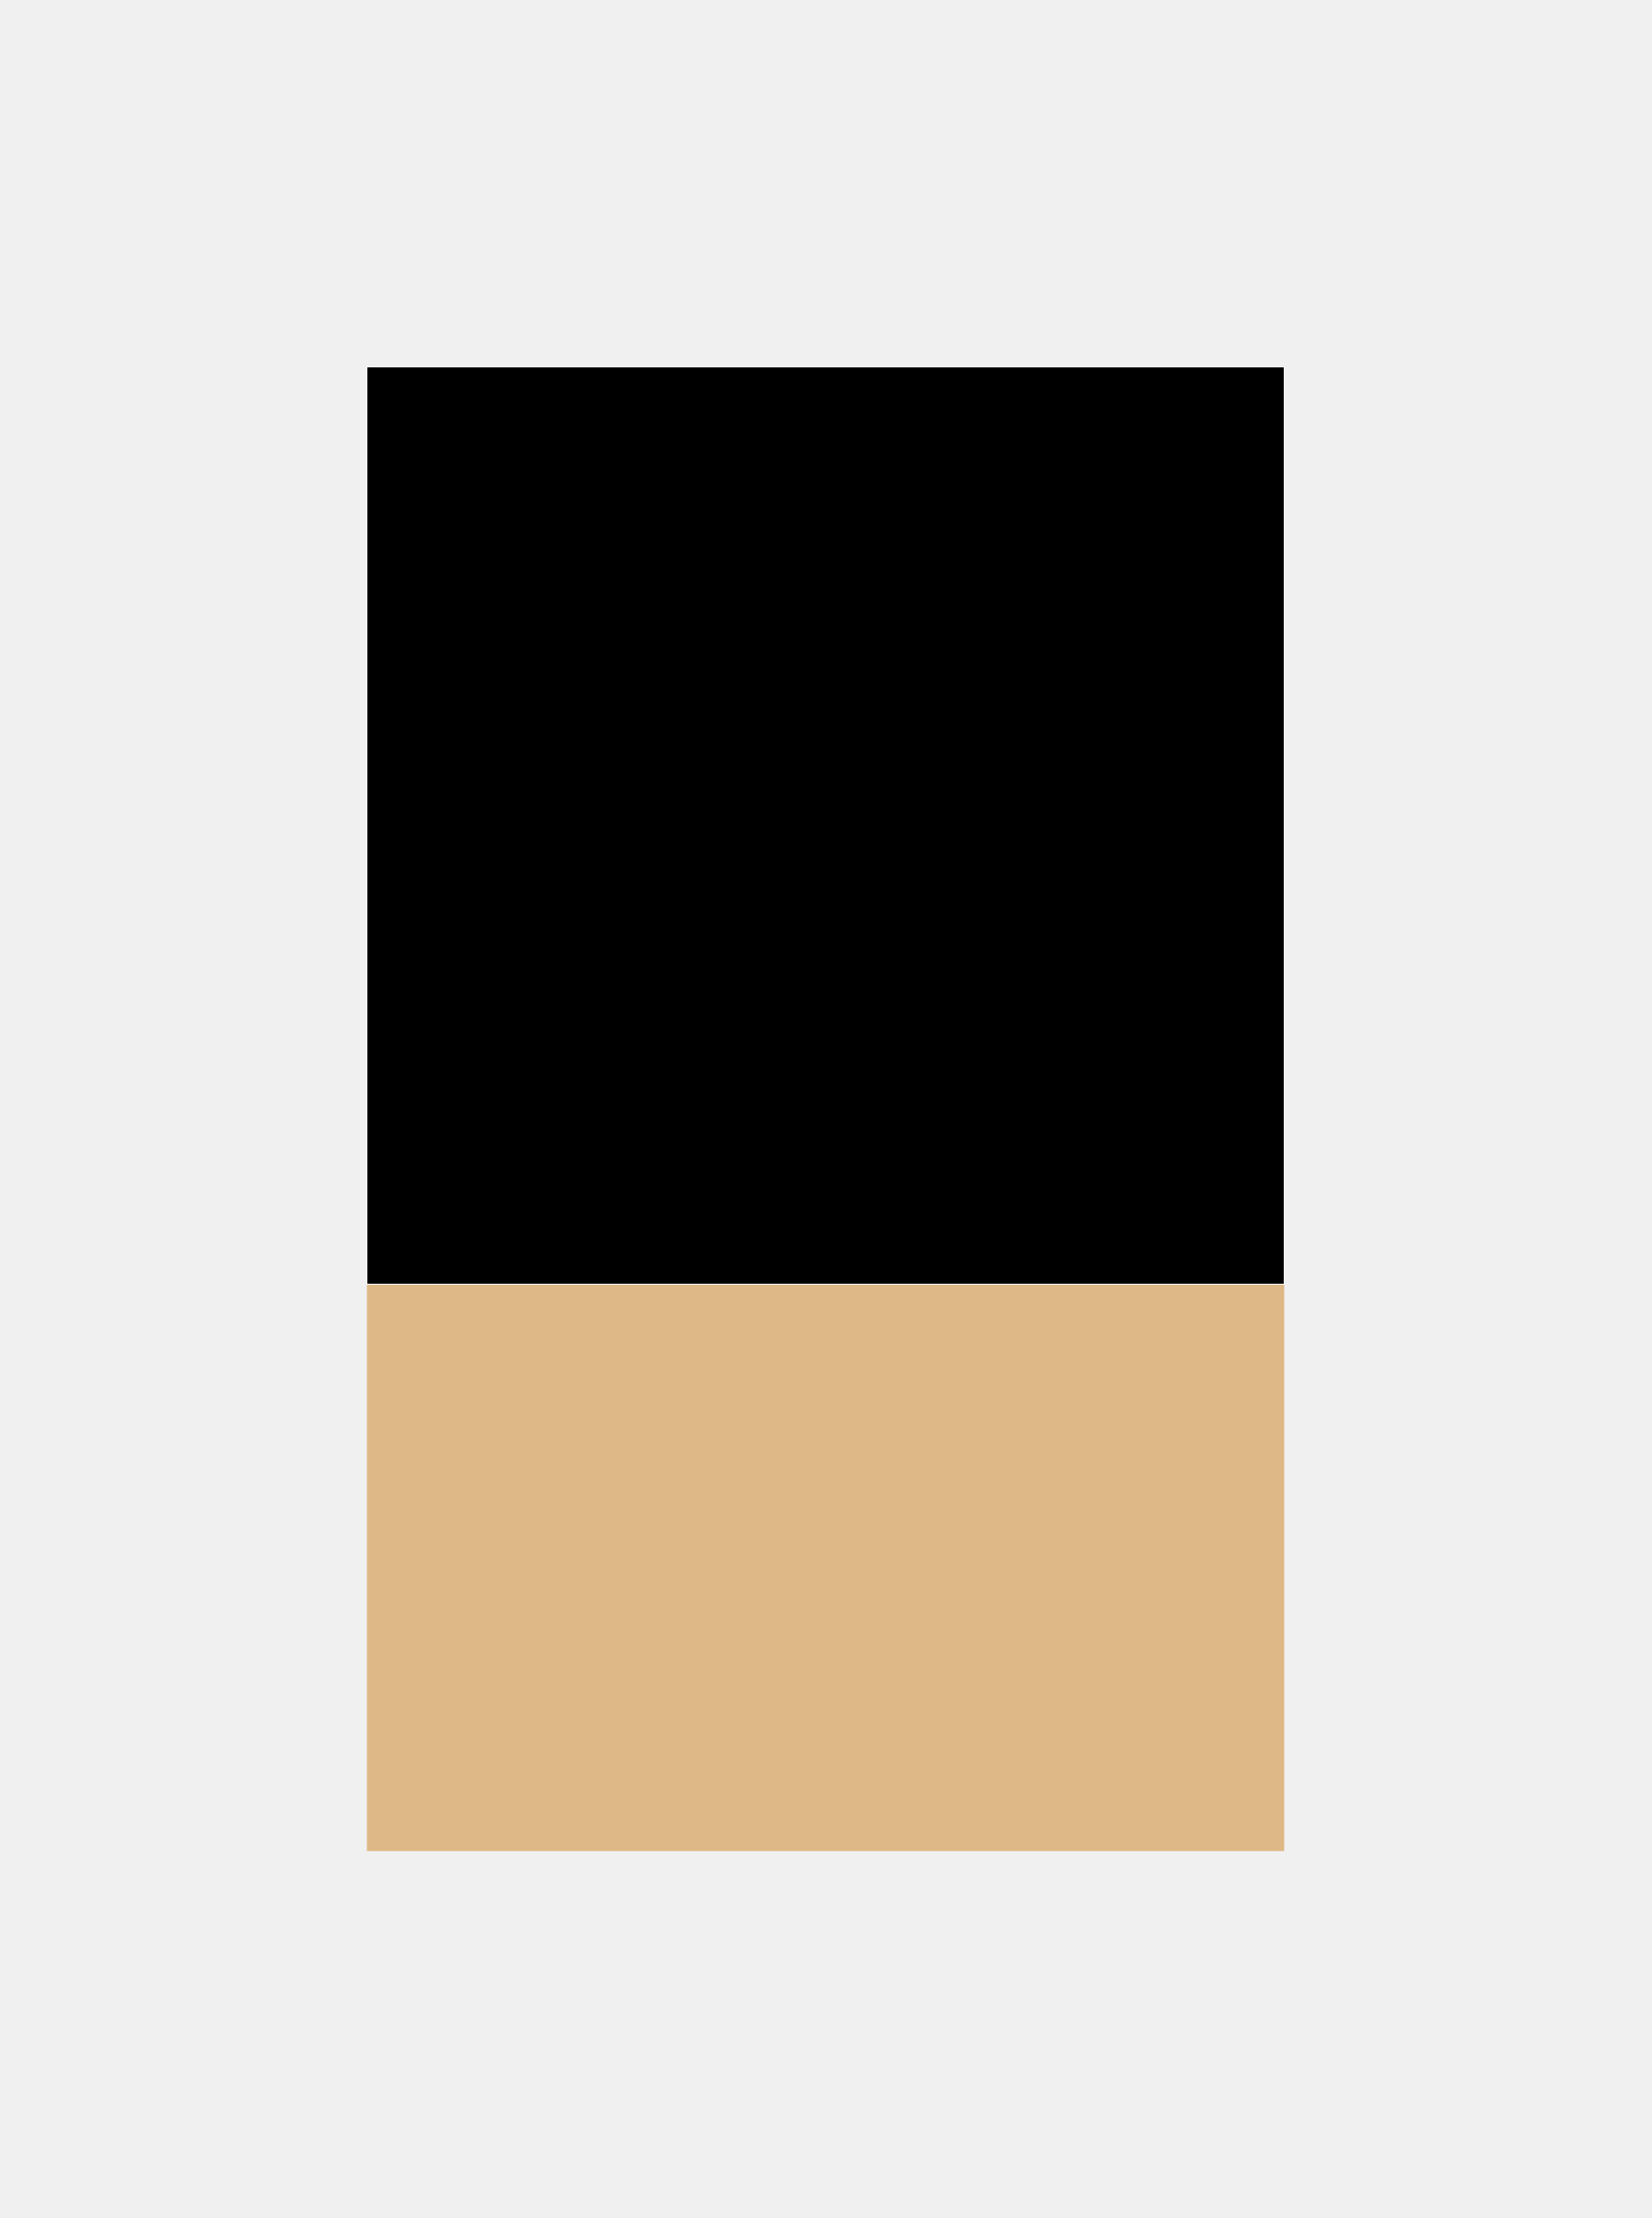
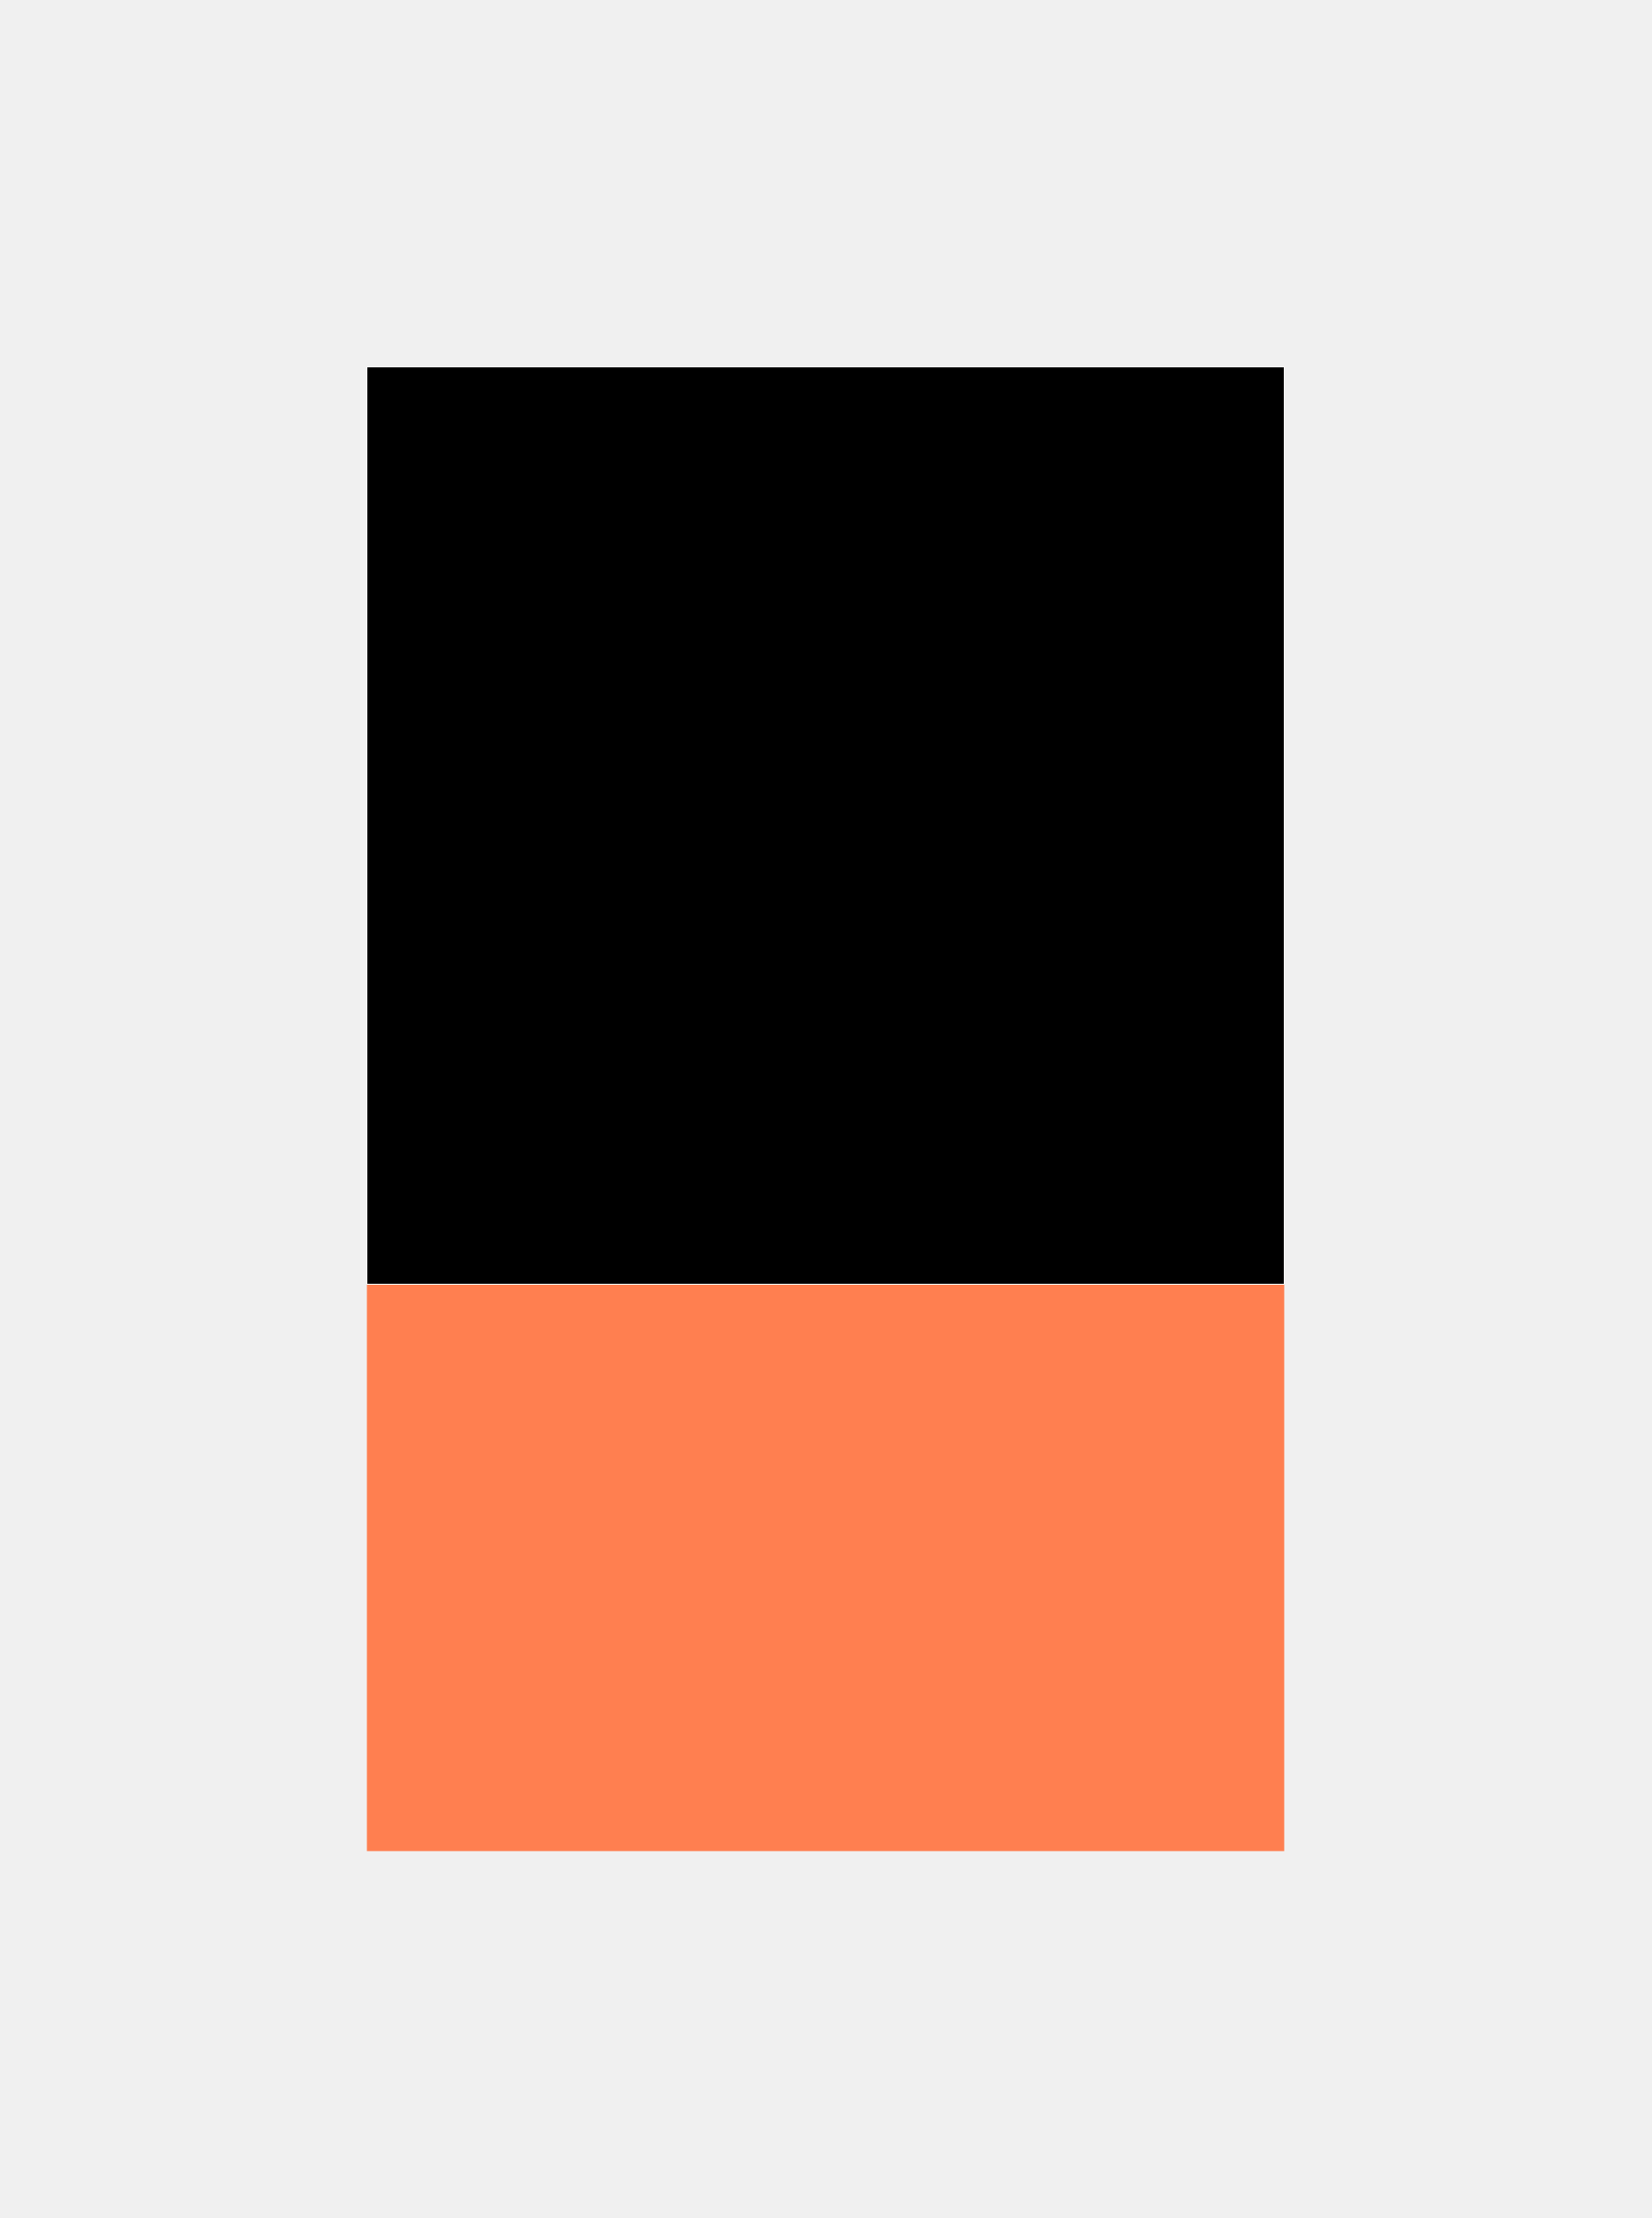
<svg xmlns="http://www.w3.org/2000/svg" xmlns:xlink="http://www.w3.org/1999/xlink" version="1.1" viewBox="-40 -40 180 241.803" fill="none">
-   <rect id="rectangle0" width="100" height="161.803" x="0" y="0" fill="burlywood" stroke="black" stroke-width="0" />
+   <rect id="rectangle0" width="100" height="161.803" x="0" y="0" fill="coral" stroke="black" stroke-width="0" />
  <rect id="rectangle15" width="100" height="100" x="0" y="0" fill="black" stroke="white" stroke-width=".1" />
  <rect id="rectangle1" width="0" height="0" stroke="white" stroke-width=".1" fill="black" />
  <rect id="rectangle2" width="0" height="0" stroke="white" stroke-width=".1" fill="black" />
  <rect id="rectangle3" width="0" height="0" stroke="white" stroke-width=".1" fill="black" />
  <rect id="rectangle4" width="0" height="0" stroke="white" stroke-width=".1" fill="black" />
  <rect id="rectangle5" width="0" height="0" stroke="white" stroke-width=".1" fill="black" />
  <rect id="rectangle6" width="0" height="0" stroke="white" stroke-width=".1" fill="black" />
  <rect id="rectangle7" width="0" height="0" stroke="white" stroke-width=".1" fill="black" />
  <rect id="rectangle8" width="0" height="0" stroke="white" stroke-width=".1" fill="black" />
  <rect id="rectangle9" width="0" height="0" stroke="white" stroke-width=".1" fill="black" />
  <rect id="rectangle10" width="0" height="0" stroke="white" stroke-width=".1" fill="black" />
  <rect id="rectangle11" width="0" height="0" stroke="white" stroke-width=".1" fill="black" />
  <rect id="rectangle12" width="0" height="0" stroke="white" stroke-width=".1" fill="black" />
  <rect id="rectangle13" width="0" height="0" stroke="white" stroke-width=".1" fill="black" />
  <rect id="rectangle14" width="0" height="0" stroke="white" stroke-width=".1" fill="black" />
  <animate xlink:href="#rectangle15" attributeName="fill" values="black" dur="0s" begin="rectangle15.click; endAnimate.end" fill="freeze" />
  <animate xlink:href="#rectangle1" attributeName="width" from="100" to="61.803" dur="2s" begin="rectangle15.click; endAnimate.end" fill="freeze" />
  <animate xlink:href="#rectangle1" attributeName="height" from="100" to="61.803" dur="2s" begin="rectangle15.click; endAnimate.end" fill="freeze" />
  <animate xlink:href="#rectangle1" attributeName="x" from="0" to="-161.803" dur="2s" begin="rectangle15.click; endAnimate.end" fill="freeze" />
  <animate xlink:href="#rectangle1" attributeName="y" from="0" to="0" dur="2s" begin="rectangle15.click; endAnimate.end" fill="freeze" />
  <animateTransform xlink:href="#rectangle1" id="rectangle1animate1" attributeName="transform" type="rotate" from="0, 0, 0" to="-90, 0, 0" dur="2s" begin="rectangle15.click; endAnimate.end" fill="freeze" />
  <animate xlink:href="#rectangle15" attributeName="fill" values="black" dur="0s" begin="rectangle15.click; endAnimate.end" fill="freeze" />
  <animateTransform xlink:href="#rectangle2" id="rectangle2animate1" attributeName="transform" type="rotate" from="0, 0, 0" to="-90, 0, 0" dur="2s" begin="rectangle15.click; endAnimate.end" fill="freeze" />
  <animate xlink:href="#rectangle2" attributeName="width" from="61.803" to="38.197" dur="2s" begin="rectangle2animate1.end" fill="freeze" />
  <animate xlink:href="#rectangle2" attributeName="height" from="61.803" to="38.197" dur="2s" begin="rectangle2animate1.end" fill="freeze" />
  <animate xlink:href="#rectangle2" attributeName="x" from="0" to="-161.803" dur="2s" begin="rectangle2animate1.end" fill="freeze" />
  <animate xlink:href="#rectangle2" attributeName="y" from="100" to="61.803" dur="2s" begin="rectangle2animate1.end" fill="freeze" />
  <animateTransform xlink:href="#rectangle2" id="rectangle2animate2" attributeName="transform" type="rotate" from="0, 0, 0" to="-90, 0, 0" dur="2s" begin="rectangle2animate1.end" fill="freeze" />
  <animate xlink:href="#rectangle15" attributeName="fill" values="black" dur="0s" begin="rectangle15.click; endAnimate.end" fill="freeze" />
  <animateTransform xlink:href="#rectangle3" id="rectangle3animate1" attributeName="transform" type="rotate" from="0, 0, 0" to="-90, 0, 0" dur="2s" begin="rectangle15.click; endAnimate.end" fill="freeze" />
  <animateTransform xlink:href="#rectangle3" id="rectangle3animate2" attributeName="transform" type="rotate" from="0, 0, 0" to="-90, 0, 0" dur="2s" begin="rectangle3animate1.end" fill="freeze" />
  <animate xlink:href="#rectangle3" attributeName="width" from="38.197" to="23.607" dur="2s" begin="rectangle3animate2.end" fill="freeze" />
  <animate xlink:href="#rectangle3" attributeName="height" from="38.197" to="23.607" dur="2s" begin="rectangle3animate2.end" fill="freeze" />
  <animate xlink:href="#rectangle3" attributeName="x" from="61.803" to="-123.607" dur="2s" begin="rectangle3animate2.end" fill="freeze" />
  <animate xlink:href="#rectangle3" attributeName="y" from="123.607" to="76.393" dur="2s" begin="rectangle3animate2.end" fill="freeze" />
  <animateTransform xlink:href="#rectangle3" id="rectangle3animate3" attributeName="transform" type="rotate" from="0, 0, 0" to="-90, 0, 0" dur="2s" begin="rectangle3animate2.end" fill="freeze" />
  <animate xlink:href="#rectangle15" attributeName="fill" values="black" dur="0s" begin="rectangle15.click; endAnimate.end" fill="freeze" />
  <animateTransform xlink:href="#rectangle4" id="rectangle4animate1" attributeName="transform" type="rotate" from="0, 0, 0" to="-90, 0, 0" dur="2s" begin="rectangle15.click; endAnimate.end" fill="freeze" />
  <animateTransform xlink:href="#rectangle4" id="rectangle4animate2" attributeName="transform" type="rotate" from="0, 0, 0" to="-90, 0, 0" dur="2s" begin="rectangle4animate1.end" fill="freeze" />
  <animateTransform xlink:href="#rectangle4" id="rectangle4animate3" attributeName="transform" type="rotate" from="0, 0, 0" to="-90, 0, 0" dur="2s" begin="rectangle4animate2.end" fill="freeze" />
  <animate xlink:href="#rectangle4" attributeName="width" from="23.607" to="14.59" dur="2s" begin="rectangle4animate3.end" fill="freeze" />
  <animate xlink:href="#rectangle4" attributeName="height" from="23.607" to="14.59" dur="2s" begin="rectangle4animate3.end" fill="freeze" />
  <animate xlink:href="#rectangle4" attributeName="x" from="76.393" to="-114.59" dur="2s" begin="rectangle4animate3.end" fill="freeze" />
  <animate xlink:href="#rectangle4" attributeName="y" from="100" to="61.803" dur="2s" begin="rectangle4animate3.end" fill="freeze" />
  <animateTransform xlink:href="#rectangle4" id="rectangle4animate4" attributeName="transform" type="rotate" from="0, 0, 0" to="-90, 0, 0" dur="2s" begin="rectangle4animate3.end" fill="freeze" />
  <animate xlink:href="#rectangle15" attributeName="fill" values="black" dur="0s" begin="rectangle15.click; endAnimate.end" fill="freeze" />
  <animateTransform xlink:href="#rectangle5" id="rectangle5animate1" attributeName="transform" type="rotate" from="0, 0, 0" to="-90, 0, 0" dur="2s" begin="rectangle15.click; endAnimate.end" fill="freeze" />
  <animateTransform xlink:href="#rectangle5" id="rectangle5animate2" attributeName="transform" type="rotate" from="0, 0, 0" to="-90, 0, 0" dur="2s" begin="rectangle5animate1.end" fill="freeze" />
  <animateTransform xlink:href="#rectangle5" id="rectangle5animate3" attributeName="transform" type="rotate" from="0, 0, 0" to="-90, 0, 0" dur="2s" begin="rectangle5animate2.end" fill="freeze" />
  <animateTransform xlink:href="#rectangle5" id="rectangle5animate4" attributeName="transform" type="rotate" from="0, 0, 0" to="-90, 0, 0" dur="2s" begin="rectangle5animate3.end" fill="freeze" />
  <animate xlink:href="#rectangle5" attributeName="width" from="14.59" to="9.017" dur="2s" begin="rectangle5animate4.end" fill="freeze" />
  <animate xlink:href="#rectangle5" attributeName="height" from="14.59" to="9.017" dur="2s" begin="rectangle5animate4.end" fill="freeze" />
  <animate xlink:href="#rectangle5" attributeName="x" from="61.803" to="-123.607" dur="2s" begin="rectangle5animate4.end" fill="freeze" />
  <animate xlink:href="#rectangle5" attributeName="y" from="100" to="61.803" dur="2s" begin="rectangle5animate4.end" fill="freeze" />
  <animateTransform xlink:href="#rectangle5" id="rectangle5animate5" attributeName="transform" type="rotate" from="0, 0, 0" to="-90, 0, 0" dur="2s" begin="rectangle5animate4.end" fill="freeze" />
  <animate xlink:href="#rectangle15" attributeName="fill" values="black" dur="0s" begin="rectangle15.click; endAnimate.end" fill="freeze" />
  <animateTransform xlink:href="#rectangle6" id="rectangle6animate1" attributeName="transform" type="rotate" from="0, 0, 0" to="-90, 0, 0" dur="2s" begin="rectangle15.click; endAnimate.end" fill="freeze" />
  <animateTransform xlink:href="#rectangle6" id="rectangle6animate2" attributeName="transform" type="rotate" from="0, 0, 0" to="-90, 0, 0" dur="2s" begin="rectangle6animate1.end" fill="freeze" />
  <animateTransform xlink:href="#rectangle6" id="rectangle6animate3" attributeName="transform" type="rotate" from="0, 0, 0" to="-90, 0, 0" dur="2s" begin="rectangle6animate2.end" fill="freeze" />
  <animateTransform xlink:href="#rectangle6" id="rectangle6animate4" attributeName="transform" type="rotate" from="0, 0, 0" to="-90, 0, 0" dur="2s" begin="rectangle6animate3.end" fill="freeze" />
  <animateTransform xlink:href="#rectangle6" id="rectangle6animate5" attributeName="transform" type="rotate" from="0, 0, 0" to="-90, 0, 0" dur="2s" begin="rectangle6animate4.end" fill="freeze" />
  <animate xlink:href="#rectangle6" attributeName="width" from="9.017" to="5.573" dur="2s" begin="rectangle6animate5.end" fill="freeze" />
  <animate xlink:href="#rectangle6" attributeName="height" from="9.017" to="5.573" dur="2s" begin="rectangle6animate5.end" fill="freeze" />
  <animate xlink:href="#rectangle6" attributeName="x" from="61.803" to="-123.607" dur="2s" begin="rectangle6animate5.end" fill="freeze" />
  <animate xlink:href="#rectangle6" attributeName="y" from="114.59" to="70.82" dur="2s" begin="rectangle6animate5.end" fill="freeze" />
  <animateTransform xlink:href="#rectangle6" id="rectangle6animate6" attributeName="transform" type="rotate" from="0, 0, 0" to="-90, 0, 0" dur="2s" begin="rectangle6animate5.end" fill="freeze" />
  <animate xlink:href="#rectangle15" attributeName="fill" values="black" dur="0s" begin="rectangle15.click; endAnimate.end" fill="freeze" />
  <animateTransform xlink:href="#rectangle7" id="rectangle7animate1" attributeName="transform" type="rotate" from="0, 0, 0" to="-90, 0, 0" dur="2s" begin="rectangle15.click; endAnimate.end" fill="freeze" />
  <animateTransform xlink:href="#rectangle7" id="rectangle7animate2" attributeName="transform" type="rotate" from="0, 0, 0" to="-90, 0, 0" dur="2s" begin="rectangle7animate1.end" fill="freeze" />
  <animateTransform xlink:href="#rectangle7" id="rectangle7animate3" attributeName="transform" type="rotate" from="0, 0, 0" to="-90, 0, 0" dur="2s" begin="rectangle7animate2.end" fill="freeze" />
  <animateTransform xlink:href="#rectangle7" id="rectangle7animate4" attributeName="transform" type="rotate" from="0, 0, 0" to="-90, 0, 0" dur="2s" begin="rectangle7animate3.end" fill="freeze" />
  <animateTransform xlink:href="#rectangle7" id="rectangle7animate5" attributeName="transform" type="rotate" from="0, 0, 0" to="-90, 0, 0" dur="2s" begin="rectangle7animate4.end" fill="freeze" />
  <animateTransform xlink:href="#rectangle7" id="rectangle7animate6" attributeName="transform" type="rotate" from="0, 0, 0" to="-90, 0, 0" dur="2s" begin="rectangle7animate5.end" fill="freeze" />
  <animate xlink:href="#rectangle7" attributeName="width" from="5.573" to="3.444" dur="2s" begin="rectangle7animate6.end" fill="freeze" />
  <animate xlink:href="#rectangle7" attributeName="height" from="5.573" to="3.444" dur="2s" begin="rectangle7animate6.end" fill="freeze" />
  <animate xlink:href="#rectangle7" attributeName="x" from="70.82" to="-118.034" dur="2s" begin="rectangle7animate6.end" fill="freeze" />
  <animate xlink:href="#rectangle7" attributeName="y" from="118.034" to="72.949" dur="2s" begin="rectangle7animate6.end" fill="freeze" />
  <animateTransform xlink:href="#rectangle7" id="rectangle7animate7" attributeName="transform" type="rotate" from="0, 0, 0" to="-90, 0, 0" dur="2s" begin="rectangle7animate6.end" fill="freeze" />
  <animate xlink:href="#rectangle15" attributeName="fill" values="black" dur="0s" begin="rectangle15.click; endAnimate.end" fill="freeze" />
  <animateTransform xlink:href="#rectangle8" id="rectangle8animate1" attributeName="transform" type="rotate" from="0, 0, 0" to="-90, 0, 0" dur="2s" begin="rectangle15.click; endAnimate.end" fill="freeze" />
  <animateTransform xlink:href="#rectangle8" id="rectangle8animate2" attributeName="transform" type="rotate" from="0, 0, 0" to="-90, 0, 0" dur="2s" begin="rectangle8animate1.end" fill="freeze" />
  <animateTransform xlink:href="#rectangle8" id="rectangle8animate3" attributeName="transform" type="rotate" from="0, 0, 0" to="-90, 0, 0" dur="2s" begin="rectangle8animate2.end" fill="freeze" />
  <animateTransform xlink:href="#rectangle8" id="rectangle8animate4" attributeName="transform" type="rotate" from="0, 0, 0" to="-90, 0, 0" dur="2s" begin="rectangle8animate3.end" fill="freeze" />
  <animateTransform xlink:href="#rectangle8" id="rectangle8animate5" attributeName="transform" type="rotate" from="0, 0, 0" to="-90, 0, 0" dur="2s" begin="rectangle8animate4.end" fill="freeze" />
  <animateTransform xlink:href="#rectangle8" id="rectangle8animate6" attributeName="transform" type="rotate" from="0, 0, 0" to="-90, 0, 0" dur="2s" begin="rectangle8animate5.end" fill="freeze" />
  <animateTransform xlink:href="#rectangle8" id="rectangle8animate7" attributeName="transform" type="rotate" from="0, 0, 0" to="-90, 0, 0" dur="2s" begin="rectangle8animate6.end" fill="freeze" />
  <animate xlink:href="#rectangle8" attributeName="width" from="3.444" to="2.129" dur="2s" begin="rectangle8animate7.end" fill="freeze" />
  <animate xlink:href="#rectangle8" attributeName="height" from="3.444" to="2.129" dur="2s" begin="rectangle8animate7.end" fill="freeze" />
  <animate xlink:href="#rectangle8" attributeName="x" from="72.949" to="-116.718" dur="2s" begin="rectangle8animate7.end" fill="freeze" />
  <animate xlink:href="#rectangle8" attributeName="y" from="114.59" to="70.82" dur="2s" begin="rectangle8animate7.end" fill="freeze" />
  <animateTransform xlink:href="#rectangle8" id="rectangle8animate8" attributeName="transform" type="rotate" from="0, 0, 0" to="-90, 0, 0" dur="2s" begin="rectangle8animate7.end" fill="freeze" />
  <animate xlink:href="#rectangle15" attributeName="fill" values="black" dur="0s" begin="rectangle15.click; endAnimate.end" fill="freeze" />
  <animateTransform xlink:href="#rectangle9" id="rectangle9animate1" attributeName="transform" type="rotate" from="0, 0, 0" to="-90, 0, 0" dur="2s" begin="rectangle15.click; endAnimate.end" fill="freeze" />
  <animateTransform xlink:href="#rectangle9" id="rectangle9animate2" attributeName="transform" type="rotate" from="0, 0, 0" to="-90, 0, 0" dur="2s" begin="rectangle9animate1.end" fill="freeze" />
  <animateTransform xlink:href="#rectangle9" id="rectangle9animate3" attributeName="transform" type="rotate" from="0, 0, 0" to="-90, 0, 0" dur="2s" begin="rectangle9animate2.end" fill="freeze" />
  <animateTransform xlink:href="#rectangle9" id="rectangle9animate4" attributeName="transform" type="rotate" from="0, 0, 0" to="-90, 0, 0" dur="2s" begin="rectangle9animate3.end" fill="freeze" />
  <animateTransform xlink:href="#rectangle9" id="rectangle9animate5" attributeName="transform" type="rotate" from="0, 0, 0" to="-90, 0, 0" dur="2s" begin="rectangle9animate4.end" fill="freeze" />
  <animateTransform xlink:href="#rectangle9" id="rectangle9animate6" attributeName="transform" type="rotate" from="0, 0, 0" to="-90, 0, 0" dur="2s" begin="rectangle9animate5.end" fill="freeze" />
  <animateTransform xlink:href="#rectangle9" id="rectangle9animate7" attributeName="transform" type="rotate" from="0, 0, 0" to="-90, 0, 0" dur="2s" begin="rectangle9animate6.end" fill="freeze" />
  <animateTransform xlink:href="#rectangle9" id="rectangle9animate8" attributeName="transform" type="rotate" from="0, 0, 0" to="-90, 0, 0" dur="2s" begin="rectangle9animate7.end" fill="freeze" />
  <animate xlink:href="#rectangle9" attributeName="width" from="2.129" to="1.316" dur="2s" begin="rectangle9animate8.end" fill="freeze" />
  <animate xlink:href="#rectangle9" attributeName="height" from="2.129" to="1.316" dur="2s" begin="rectangle9animate8.end" fill="freeze" />
  <animate xlink:href="#rectangle9" attributeName="x" from="70.82" to="-118.034" dur="2s" begin="rectangle9animate8.end" fill="freeze" />
  <animate xlink:href="#rectangle9" attributeName="y" from="114.59" to="70.82" dur="2s" begin="rectangle9animate8.end" fill="freeze" />
  <animateTransform xlink:href="#rectangle9" id="rectangle9animate9" attributeName="transform" type="rotate" from="0, 0, 0" to="-90, 0, 0" dur="2s" begin="rectangle9animate8.end" fill="freeze" />
  <animate xlink:href="#rectangle15" attributeName="fill" values="black" dur="0s" begin="rectangle15.click; endAnimate.end" fill="freeze" />
  <animateTransform xlink:href="#rectangle10" id="rectangle10animate1" attributeName="transform" type="rotate" from="0, 0, 0" to="-90, 0, 0" dur="2s" begin="rectangle15.click; endAnimate.end" fill="freeze" />
  <animateTransform xlink:href="#rectangle10" id="rectangle10animate2" attributeName="transform" type="rotate" from="0, 0, 0" to="-90, 0, 0" dur="2s" begin="rectangle10animate1.end" fill="freeze" />
  <animateTransform xlink:href="#rectangle10" id="rectangle10animate3" attributeName="transform" type="rotate" from="0, 0, 0" to="-90, 0, 0" dur="2s" begin="rectangle10animate2.end" fill="freeze" />
  <animateTransform xlink:href="#rectangle10" id="rectangle10animate4" attributeName="transform" type="rotate" from="0, 0, 0" to="-90, 0, 0" dur="2s" begin="rectangle10animate3.end" fill="freeze" />
  <animateTransform xlink:href="#rectangle10" id="rectangle10animate5" attributeName="transform" type="rotate" from="0, 0, 0" to="-90, 0, 0" dur="2s" begin="rectangle10animate4.end" fill="freeze" />
  <animateTransform xlink:href="#rectangle10" id="rectangle10animate6" attributeName="transform" type="rotate" from="0, 0, 0" to="-90, 0, 0" dur="2s" begin="rectangle10animate5.end" fill="freeze" />
  <animateTransform xlink:href="#rectangle10" id="rectangle10animate7" attributeName="transform" type="rotate" from="0, 0, 0" to="-90, 0, 0" dur="2s" begin="rectangle10animate6.end" fill="freeze" />
  <animateTransform xlink:href="#rectangle10" id="rectangle10animate8" attributeName="transform" type="rotate" from="0, 0, 0" to="-90, 0, 0" dur="2s" begin="rectangle10animate7.end" fill="freeze" />
  <animateTransform xlink:href="#rectangle10" id="rectangle10animate9" attributeName="transform" type="rotate" from="0, 0, 0" to="-90, 0, 0" dur="2s" begin="rectangle10animate8.end" fill="freeze" />
  <animate xlink:href="#rectangle10" attributeName="width" from="1.316" to="0.813" dur="2s" begin="rectangle10animate9.end" fill="freeze" />
  <animate xlink:href="#rectangle10" attributeName="height" from="1.316" to="0.813" dur="2s" begin="rectangle10animate9.end" fill="freeze" />
  <animate xlink:href="#rectangle10" attributeName="x" from="70.82" to="-118.034" dur="2s" begin="rectangle10animate9.end" fill="freeze" />
  <animate xlink:href="#rectangle10" attributeName="y" from="116.718" to="72.136" dur="2s" begin="rectangle10animate9.end" fill="freeze" />
  <animateTransform xlink:href="#rectangle10" id="rectangle10animate10" attributeName="transform" type="rotate" from="0, 0, 0" to="-90, 0, 0" dur="2s" begin="rectangle10animate9.end" fill="freeze" />
  <animate xlink:href="#rectangle15" attributeName="fill" values="black" dur="0s" begin="rectangle15.click; endAnimate.end" fill="freeze" />
  <animateTransform xlink:href="#rectangle11" id="rectangle11animate1" attributeName="transform" type="rotate" from="0, 0, 0" to="-90, 0, 0" dur="2s" begin="rectangle15.click; endAnimate.end" fill="freeze" />
  <animateTransform xlink:href="#rectangle11" id="rectangle11animate2" attributeName="transform" type="rotate" from="0, 0, 0" to="-90, 0, 0" dur="2s" begin="rectangle11animate1.end" fill="freeze" />
  <animateTransform xlink:href="#rectangle11" id="rectangle11animate3" attributeName="transform" type="rotate" from="0, 0, 0" to="-90, 0, 0" dur="2s" begin="rectangle11animate2.end" fill="freeze" />
  <animateTransform xlink:href="#rectangle11" id="rectangle11animate4" attributeName="transform" type="rotate" from="0, 0, 0" to="-90, 0, 0" dur="2s" begin="rectangle11animate3.end" fill="freeze" />
  <animateTransform xlink:href="#rectangle11" id="rectangle11animate5" attributeName="transform" type="rotate" from="0, 0, 0" to="-90, 0, 0" dur="2s" begin="rectangle11animate4.end" fill="freeze" />
  <animateTransform xlink:href="#rectangle11" id="rectangle11animate6" attributeName="transform" type="rotate" from="0, 0, 0" to="-90, 0, 0" dur="2s" begin="rectangle11animate5.end" fill="freeze" />
  <animateTransform xlink:href="#rectangle11" id="rectangle11animate7" attributeName="transform" type="rotate" from="0, 0, 0" to="-90, 0, 0" dur="2s" begin="rectangle11animate6.end" fill="freeze" />
  <animateTransform xlink:href="#rectangle11" id="rectangle11animate8" attributeName="transform" type="rotate" from="0, 0, 0" to="-90, 0, 0" dur="2s" begin="rectangle11animate7.end" fill="freeze" />
  <animateTransform xlink:href="#rectangle11" id="rectangle11animate9" attributeName="transform" type="rotate" from="0, 0, 0" to="-90, 0, 0" dur="2s" begin="rectangle11animate8.end" fill="freeze" />
  <animateTransform xlink:href="#rectangle11" id="rectangle11animate10" attributeName="transform" type="rotate" from="0, 0, 0" to="-90, 0, 0" dur="2s" begin="rectangle11animate9.end" fill="freeze" />
  <animate xlink:href="#rectangle11" attributeName="width" from="0.813" to="0.502" dur="2s" begin="rectangle11animate10.end" fill="freeze" />
  <animate xlink:href="#rectangle11" attributeName="height" from="0.813" to="0.502" dur="2s" begin="rectangle11animate10.end" fill="freeze" />
  <animate xlink:href="#rectangle11" attributeName="x" from="72.136" to="-117.221" dur="2s" begin="rectangle11animate10.end" fill="freeze" />
  <animate xlink:href="#rectangle11" attributeName="y" from="117.221" to="72.447" dur="2s" begin="rectangle11animate10.end" fill="freeze" />
  <animateTransform xlink:href="#rectangle11" id="rectangle11animate11" attributeName="transform" type="rotate" from="0, 0, 0" to="-90, 0, 0" dur="2s" begin="rectangle11animate10.end" fill="freeze" />
  <animate xlink:href="#rectangle15" attributeName="fill" values="black" dur="0s" begin="rectangle15.click; endAnimate.end" fill="freeze" />
  <animateTransform xlink:href="#rectangle12" id="rectangle12animate1" attributeName="transform" type="rotate" from="0, 0, 0" to="-90, 0, 0" dur="2s" begin="rectangle15.click; endAnimate.end" fill="freeze" />
  <animateTransform xlink:href="#rectangle12" id="rectangle12animate2" attributeName="transform" type="rotate" from="0, 0, 0" to="-90, 0, 0" dur="2s" begin="rectangle12animate1.end" fill="freeze" />
  <animateTransform xlink:href="#rectangle12" id="rectangle12animate3" attributeName="transform" type="rotate" from="0, 0, 0" to="-90, 0, 0" dur="2s" begin="rectangle12animate2.end" fill="freeze" />
  <animateTransform xlink:href="#rectangle12" id="rectangle12animate4" attributeName="transform" type="rotate" from="0, 0, 0" to="-90, 0, 0" dur="2s" begin="rectangle12animate3.end" fill="freeze" />
  <animateTransform xlink:href="#rectangle12" id="rectangle12animate5" attributeName="transform" type="rotate" from="0, 0, 0" to="-90, 0, 0" dur="2s" begin="rectangle12animate4.end" fill="freeze" />
  <animateTransform xlink:href="#rectangle12" id="rectangle12animate6" attributeName="transform" type="rotate" from="0, 0, 0" to="-90, 0, 0" dur="2s" begin="rectangle12animate5.end" fill="freeze" />
  <animateTransform xlink:href="#rectangle12" id="rectangle12animate7" attributeName="transform" type="rotate" from="0, 0, 0" to="-90, 0, 0" dur="2s" begin="rectangle12animate6.end" fill="freeze" />
  <animateTransform xlink:href="#rectangle12" id="rectangle12animate8" attributeName="transform" type="rotate" from="0, 0, 0" to="-90, 0, 0" dur="2s" begin="rectangle12animate7.end" fill="freeze" />
  <animateTransform xlink:href="#rectangle12" id="rectangle12animate9" attributeName="transform" type="rotate" from="0, 0, 0" to="-90, 0, 0" dur="2s" begin="rectangle12animate8.end" fill="freeze" />
  <animateTransform xlink:href="#rectangle12" id="rectangle12animate10" attributeName="transform" type="rotate" from="0, 0, 0" to="-90, 0, 0" dur="2s" begin="rectangle12animate9.end" fill="freeze" />
  <animateTransform xlink:href="#rectangle12" id="rectangle12animate11" attributeName="transform" type="rotate" from="0, 0, 0" to="-90, 0, 0" dur="2s" begin="rectangle12animate10.end" fill="freeze" />
  <animate xlink:href="#rectangle12" attributeName="width" from="0.502" to="0.311" dur="2s" begin="rectangle12animate11.end" fill="freeze" />
  <animate xlink:href="#rectangle12" attributeName="height" from="0.502" to="0.311" dur="2s" begin="rectangle12animate11.end" fill="freeze" />
  <animate xlink:href="#rectangle12" attributeName="x" from="72.447" to="-117.029" dur="2s" begin="rectangle12animate11.end" fill="freeze" />
  <animate xlink:href="#rectangle12" attributeName="y" from="116.718" to="72.136" dur="2s" begin="rectangle12animate11.end" fill="freeze" />
  <animateTransform xlink:href="#rectangle12" id="rectangle12animate12" attributeName="transform" type="rotate" from="0, 0, 0" to="-90, 0, 0" dur="2s" begin="rectangle12animate11.end" fill="freeze" />
  <animate xlink:href="#rectangle15" attributeName="fill" values="black" dur="0s" begin="rectangle15.click; endAnimate.end" fill="freeze" />
  <animateTransform xlink:href="#rectangle13" id="rectangle13animate1" attributeName="transform" type="rotate" from="0, 0, 0" to="-90, 0, 0" dur="2s" begin="rectangle15.click; endAnimate.end" fill="freeze" />
  <animateTransform xlink:href="#rectangle13" id="rectangle13animate2" attributeName="transform" type="rotate" from="0, 0, 0" to="-90, 0, 0" dur="2s" begin="rectangle13animate1.end" fill="freeze" />
  <animateTransform xlink:href="#rectangle13" id="rectangle13animate3" attributeName="transform" type="rotate" from="0, 0, 0" to="-90, 0, 0" dur="2s" begin="rectangle13animate2.end" fill="freeze" />
  <animateTransform xlink:href="#rectangle13" id="rectangle13animate4" attributeName="transform" type="rotate" from="0, 0, 0" to="-90, 0, 0" dur="2s" begin="rectangle13animate3.end" fill="freeze" />
  <animateTransform xlink:href="#rectangle13" id="rectangle13animate5" attributeName="transform" type="rotate" from="0, 0, 0" to="-90, 0, 0" dur="2s" begin="rectangle13animate4.end" fill="freeze" />
  <animateTransform xlink:href="#rectangle13" id="rectangle13animate6" attributeName="transform" type="rotate" from="0, 0, 0" to="-90, 0, 0" dur="2s" begin="rectangle13animate5.end" fill="freeze" />
  <animateTransform xlink:href="#rectangle13" id="rectangle13animate7" attributeName="transform" type="rotate" from="0, 0, 0" to="-90, 0, 0" dur="2s" begin="rectangle13animate6.end" fill="freeze" />
  <animateTransform xlink:href="#rectangle13" id="rectangle13animate8" attributeName="transform" type="rotate" from="0, 0, 0" to="-90, 0, 0" dur="2s" begin="rectangle13animate7.end" fill="freeze" />
  <animateTransform xlink:href="#rectangle13" id="rectangle13animate9" attributeName="transform" type="rotate" from="0, 0, 0" to="-90, 0, 0" dur="2s" begin="rectangle13animate8.end" fill="freeze" />
  <animateTransform xlink:href="#rectangle13" id="rectangle13animate10" attributeName="transform" type="rotate" from="0, 0, 0" to="-90, 0, 0" dur="2s" begin="rectangle13animate9.end" fill="freeze" />
  <animateTransform xlink:href="#rectangle13" id="rectangle13animate11" attributeName="transform" type="rotate" from="0, 0, 0" to="-90, 0, 0" dur="2s" begin="rectangle13animate10.end" fill="freeze" />
  <animateTransform xlink:href="#rectangle13" id="rectangle13animate12" attributeName="transform" type="rotate" from="0, 0, 0" to="-90, 0, 0" dur="2s" begin="rectangle13animate11.end" fill="freeze" />
  <animate xlink:href="#rectangle13" attributeName="width" from="0.311" to="0.192" dur="2s" begin="rectangle13animate12.end" fill="freeze" />
  <animate xlink:href="#rectangle13" attributeName="height" from="0.311" to="0.192" dur="2s" begin="rectangle13animate12.end" fill="freeze" />
  <animate xlink:href="#rectangle13" attributeName="x" from="72.136" to="-117.221" dur="2s" begin="rectangle13animate12.end" fill="freeze" />
  <animate xlink:href="#rectangle13" attributeName="y" from="116.718" to="72.136" dur="2s" begin="rectangle13animate12.end" fill="freeze" />
  <animateTransform xlink:href="#rectangle13" id="rectangle13animate13" attributeName="transform" type="rotate" from="0, 0, 0" to="-90, 0, 0" dur="2s" begin="rectangle13animate12.end" fill="freeze" />
  <animate xlink:href="#rectangle15" attributeName="fill" values="black" dur="0s" begin="rectangle15.click; endAnimate.end" fill="freeze" />
  <animateTransform xlink:href="#rectangle14" id="rectangle14animate1" attributeName="transform" type="rotate" from="0, 0, 0" to="-90, 0, 0" dur="2s" begin="rectangle15.click; endAnimate.end" fill="freeze" />
  <animateTransform xlink:href="#rectangle14" id="rectangle14animate2" attributeName="transform" type="rotate" from="0, 0, 0" to="-90, 0, 0" dur="2s" begin="rectangle14animate1.end" fill="freeze" />
  <animateTransform xlink:href="#rectangle14" id="rectangle14animate3" attributeName="transform" type="rotate" from="0, 0, 0" to="-90, 0, 0" dur="2s" begin="rectangle14animate2.end" fill="freeze" />
  <animateTransform xlink:href="#rectangle14" id="rectangle14animate4" attributeName="transform" type="rotate" from="0, 0, 0" to="-90, 0, 0" dur="2s" begin="rectangle14animate3.end" fill="freeze" />
  <animateTransform xlink:href="#rectangle14" id="rectangle14animate5" attributeName="transform" type="rotate" from="0, 0, 0" to="-90, 0, 0" dur="2s" begin="rectangle14animate4.end" fill="freeze" />
  <animateTransform xlink:href="#rectangle14" id="rectangle14animate6" attributeName="transform" type="rotate" from="0, 0, 0" to="-90, 0, 0" dur="2s" begin="rectangle14animate5.end" fill="freeze" />
  <animateTransform xlink:href="#rectangle14" id="rectangle14animate7" attributeName="transform" type="rotate" from="0, 0, 0" to="-90, 0, 0" dur="2s" begin="rectangle14animate6.end" fill="freeze" />
  <animateTransform xlink:href="#rectangle14" id="rectangle14animate8" attributeName="transform" type="rotate" from="0, 0, 0" to="-90, 0, 0" dur="2s" begin="rectangle14animate7.end" fill="freeze" />
  <animateTransform xlink:href="#rectangle14" id="rectangle14animate9" attributeName="transform" type="rotate" from="0, 0, 0" to="-90, 0, 0" dur="2s" begin="rectangle14animate8.end" fill="freeze" />
  <animateTransform xlink:href="#rectangle14" id="rectangle14animate10" attributeName="transform" type="rotate" from="0, 0, 0" to="-90, 0, 0" dur="2s" begin="rectangle14animate9.end" fill="freeze" />
  <animateTransform xlink:href="#rectangle14" id="rectangle14animate11" attributeName="transform" type="rotate" from="0, 0, 0" to="-90, 0, 0" dur="2s" begin="rectangle14animate10.end" fill="freeze" />
  <animateTransform xlink:href="#rectangle14" id="rectangle14animate12" attributeName="transform" type="rotate" from="0, 0, 0" to="-90, 0, 0" dur="2s" begin="rectangle14animate11.end" fill="freeze" />
  <animateTransform xlink:href="#rectangle14" id="rectangle14animate13" attributeName="transform" type="rotate" from="0, 0, 0" to="-90, 0, 0" dur="2s" begin="rectangle14animate12.end" fill="freeze" />
  <animate xlink:href="#rectangle14" attributeName="width" from="0.192" to="0.119" dur="2s" begin="rectangle14animate13.end" fill="freeze" />
  <animate xlink:href="#rectangle14" attributeName="height" from="0.192" to="0.119" dur="2s" begin="rectangle14animate13.end" fill="freeze" />
  <animate xlink:href="#rectangle14" attributeName="x" from="72.136" to="-117.221" dur="2s" begin="rectangle14animate13.end" fill="freeze" />
  <animate xlink:href="#rectangle14" attributeName="y" from="117.029" to="72.328" dur="2s" begin="rectangle14animate13.end" fill="freeze" />
  <animateTransform xlink:href="#rectangle14" id="rectangle14animate14" attributeName="transform" type="rotate" from="0, 0, 0" to="-90, 0, 0" dur="2s" begin="rectangle14animate13.end" fill="freeze" />
</svg>
